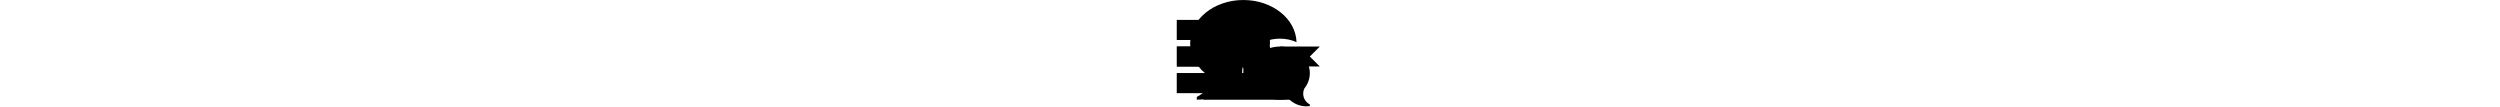
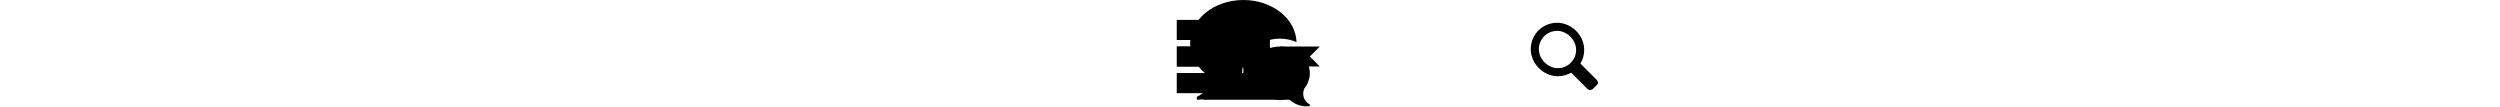
<svg xmlns="http://www.w3.org/2000/svg" version="1.1" width="752" height="32" viewBox="0 0 752 32">
  <svg id="icon-bubbles" viewBox="0 0 36 32" x="0" y="0">
    <path d="M34 28.161c0 1.422 0.813 2.653 2 3.256v0.498c-0.332 0.045-0.671 0.070-1.016 0.070-2.125 0-4.042-0.892-5.398-2.321-0.819 0.218-1.688 0.336-2.587 0.336-4.971 0-9-3.582-9-8s4.029-8 9-8c4.971 0 9 3.582 9 8 0 1.73-0.618 3.331-1.667 4.64-0.213 0.463-0.333 0.979-0.333 1.522zM16 0c8.702 0 15.781 5.644 15.995 12.672-1.537-0.685-3.237-1.047-4.995-1.047-2.986 0-5.807 1.045-7.942 2.943-2.214 1.968-3.433 4.607-3.433 7.432 0 1.396 0.298 2.747 0.867 3.993-0.163 0.004-0.327 0.007-0.492 0.007-0.849 0-1.682-0.054-2.495-0.158-3.437 3.437-7.539 4.053-11.505 4.144v-0.841c2.142-1.049 4-2.961 4-5.145 0-0.305-0.024-0.604-0.068-0.897-3.619-2.383-5.932-6.024-5.932-10.103 0-7.18 7.163-13 16-13z" />
  </svg>
  <svg id="icon-user" viewBox="0 0 32 32" x="0" y="0">
    <path d="M18 22.082v-1.649c2.203-1.241 4-4.337 4-7.432 0-4.971 0-9-6-9s-6 4.029-6 9c0 3.096 1.797 6.191 4 7.432v1.649c-6.784 0.555-12 3.888-12 7.918h28c0-4.030-5.216-7.364-12-7.918z" />
  </svg>
  <svg id="icon-menu3" viewBox="0 0 44 32" x="0" y="0">
    <path d="M0 6h28v6h-28v-6zM0 14h28v6h-28v-6zM0 22h28v6h-28v-6z" />
    <path d="M31 14l6 6 6-6z" />
  </svg>
  <svg id="icon-menu4" viewBox="0 0 44 32" x="0" y="0">
    <path d="M0 6h28v6h-28v-6zM0 14h28v6h-28v-6zM0 22h28v6h-28v-6z" />
    <path d="M31 20l6-6 6 6z" />
  </svg>
+   <svg id="icon-magnifying-glass" viewBox="0 0 25 25" x="13%" y="13%">
+     <path d="M17.545 15.467l-3.779-3.779c0.57-0.935 0.898-2.035 0.898-3.21 0-3.417-2.961-6.377-6.378-6.377s-6.186 2.769-6.186 6.186c0 3.416 2.961 6.377 6.377 6.377 1.137 0 2.2-0.309 3.115-0.844l3.799 3.801c0.372 0.371 0.975 0.371 1.346 0l0.943-0.943c0.371-0.371 0.236-0.84-0.135-1.211zM4.004 8.287c0-2.366 1.917-4.283 4.282-4.283s4.474 2.107 4.474 4.474c0 2.365-1.918 4.283-4.283 4.283s-4.473-2.109-4.473-4.474z" />
+   </svg>
</svg>
